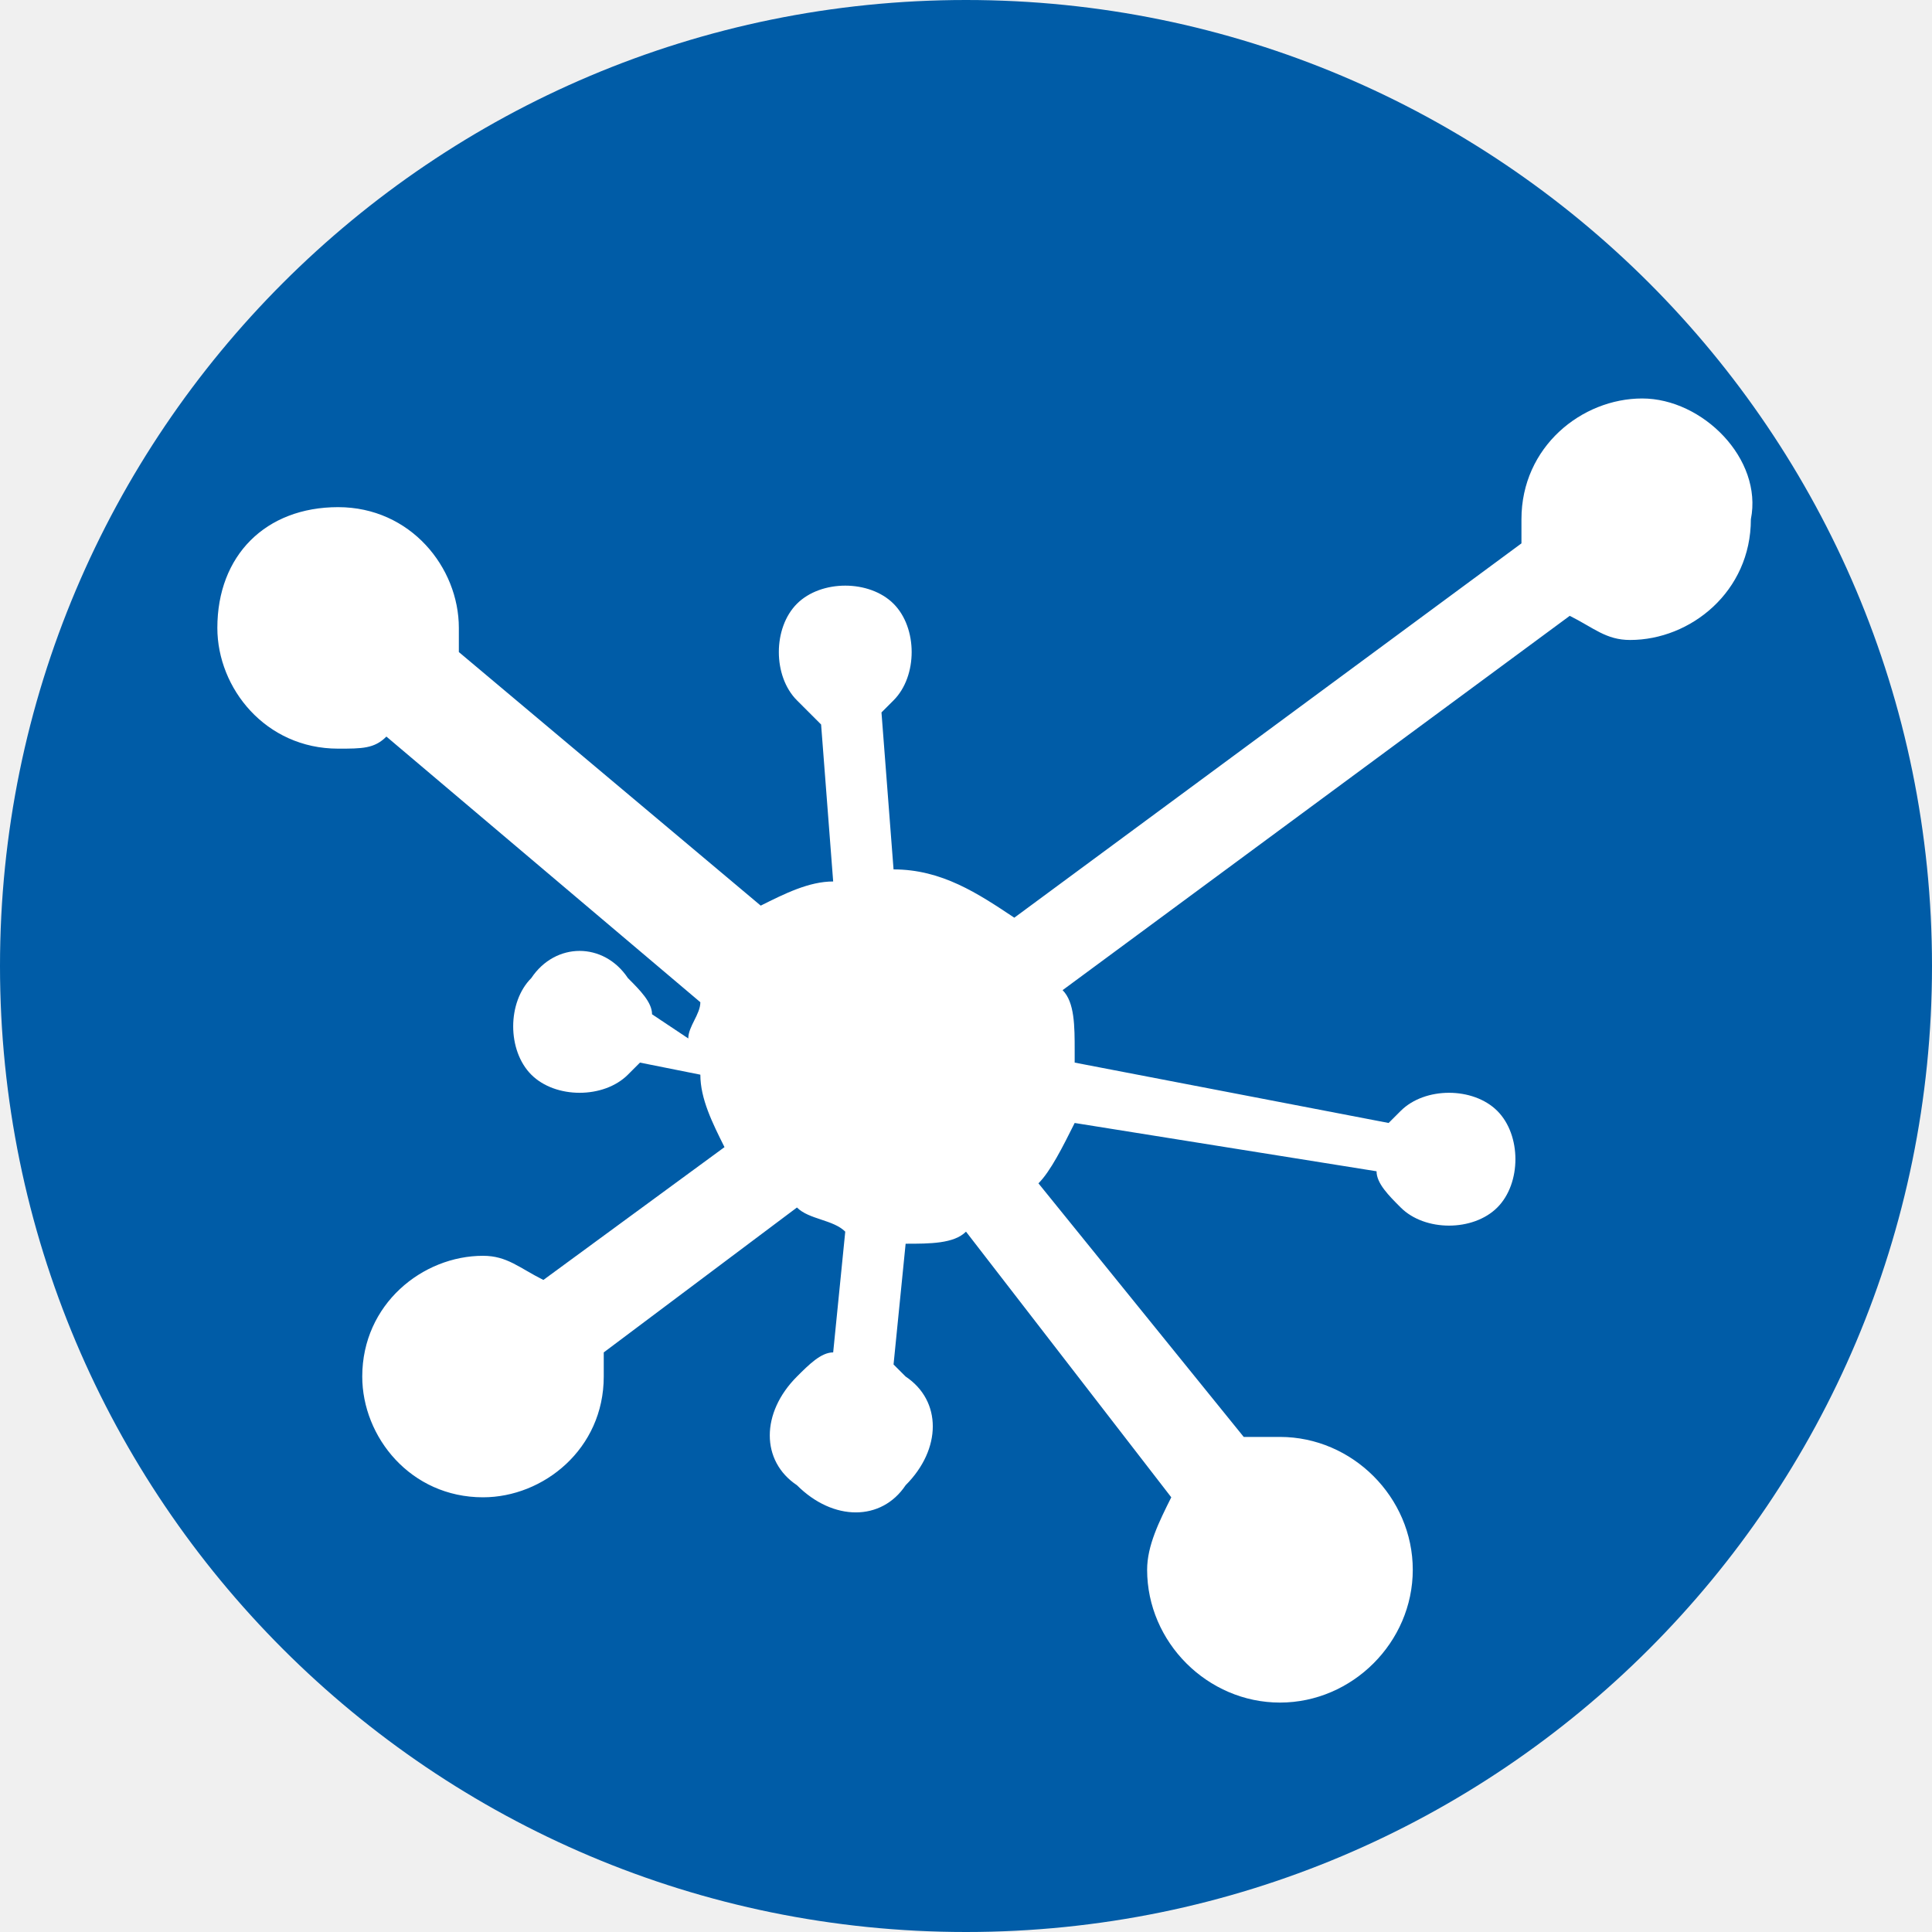
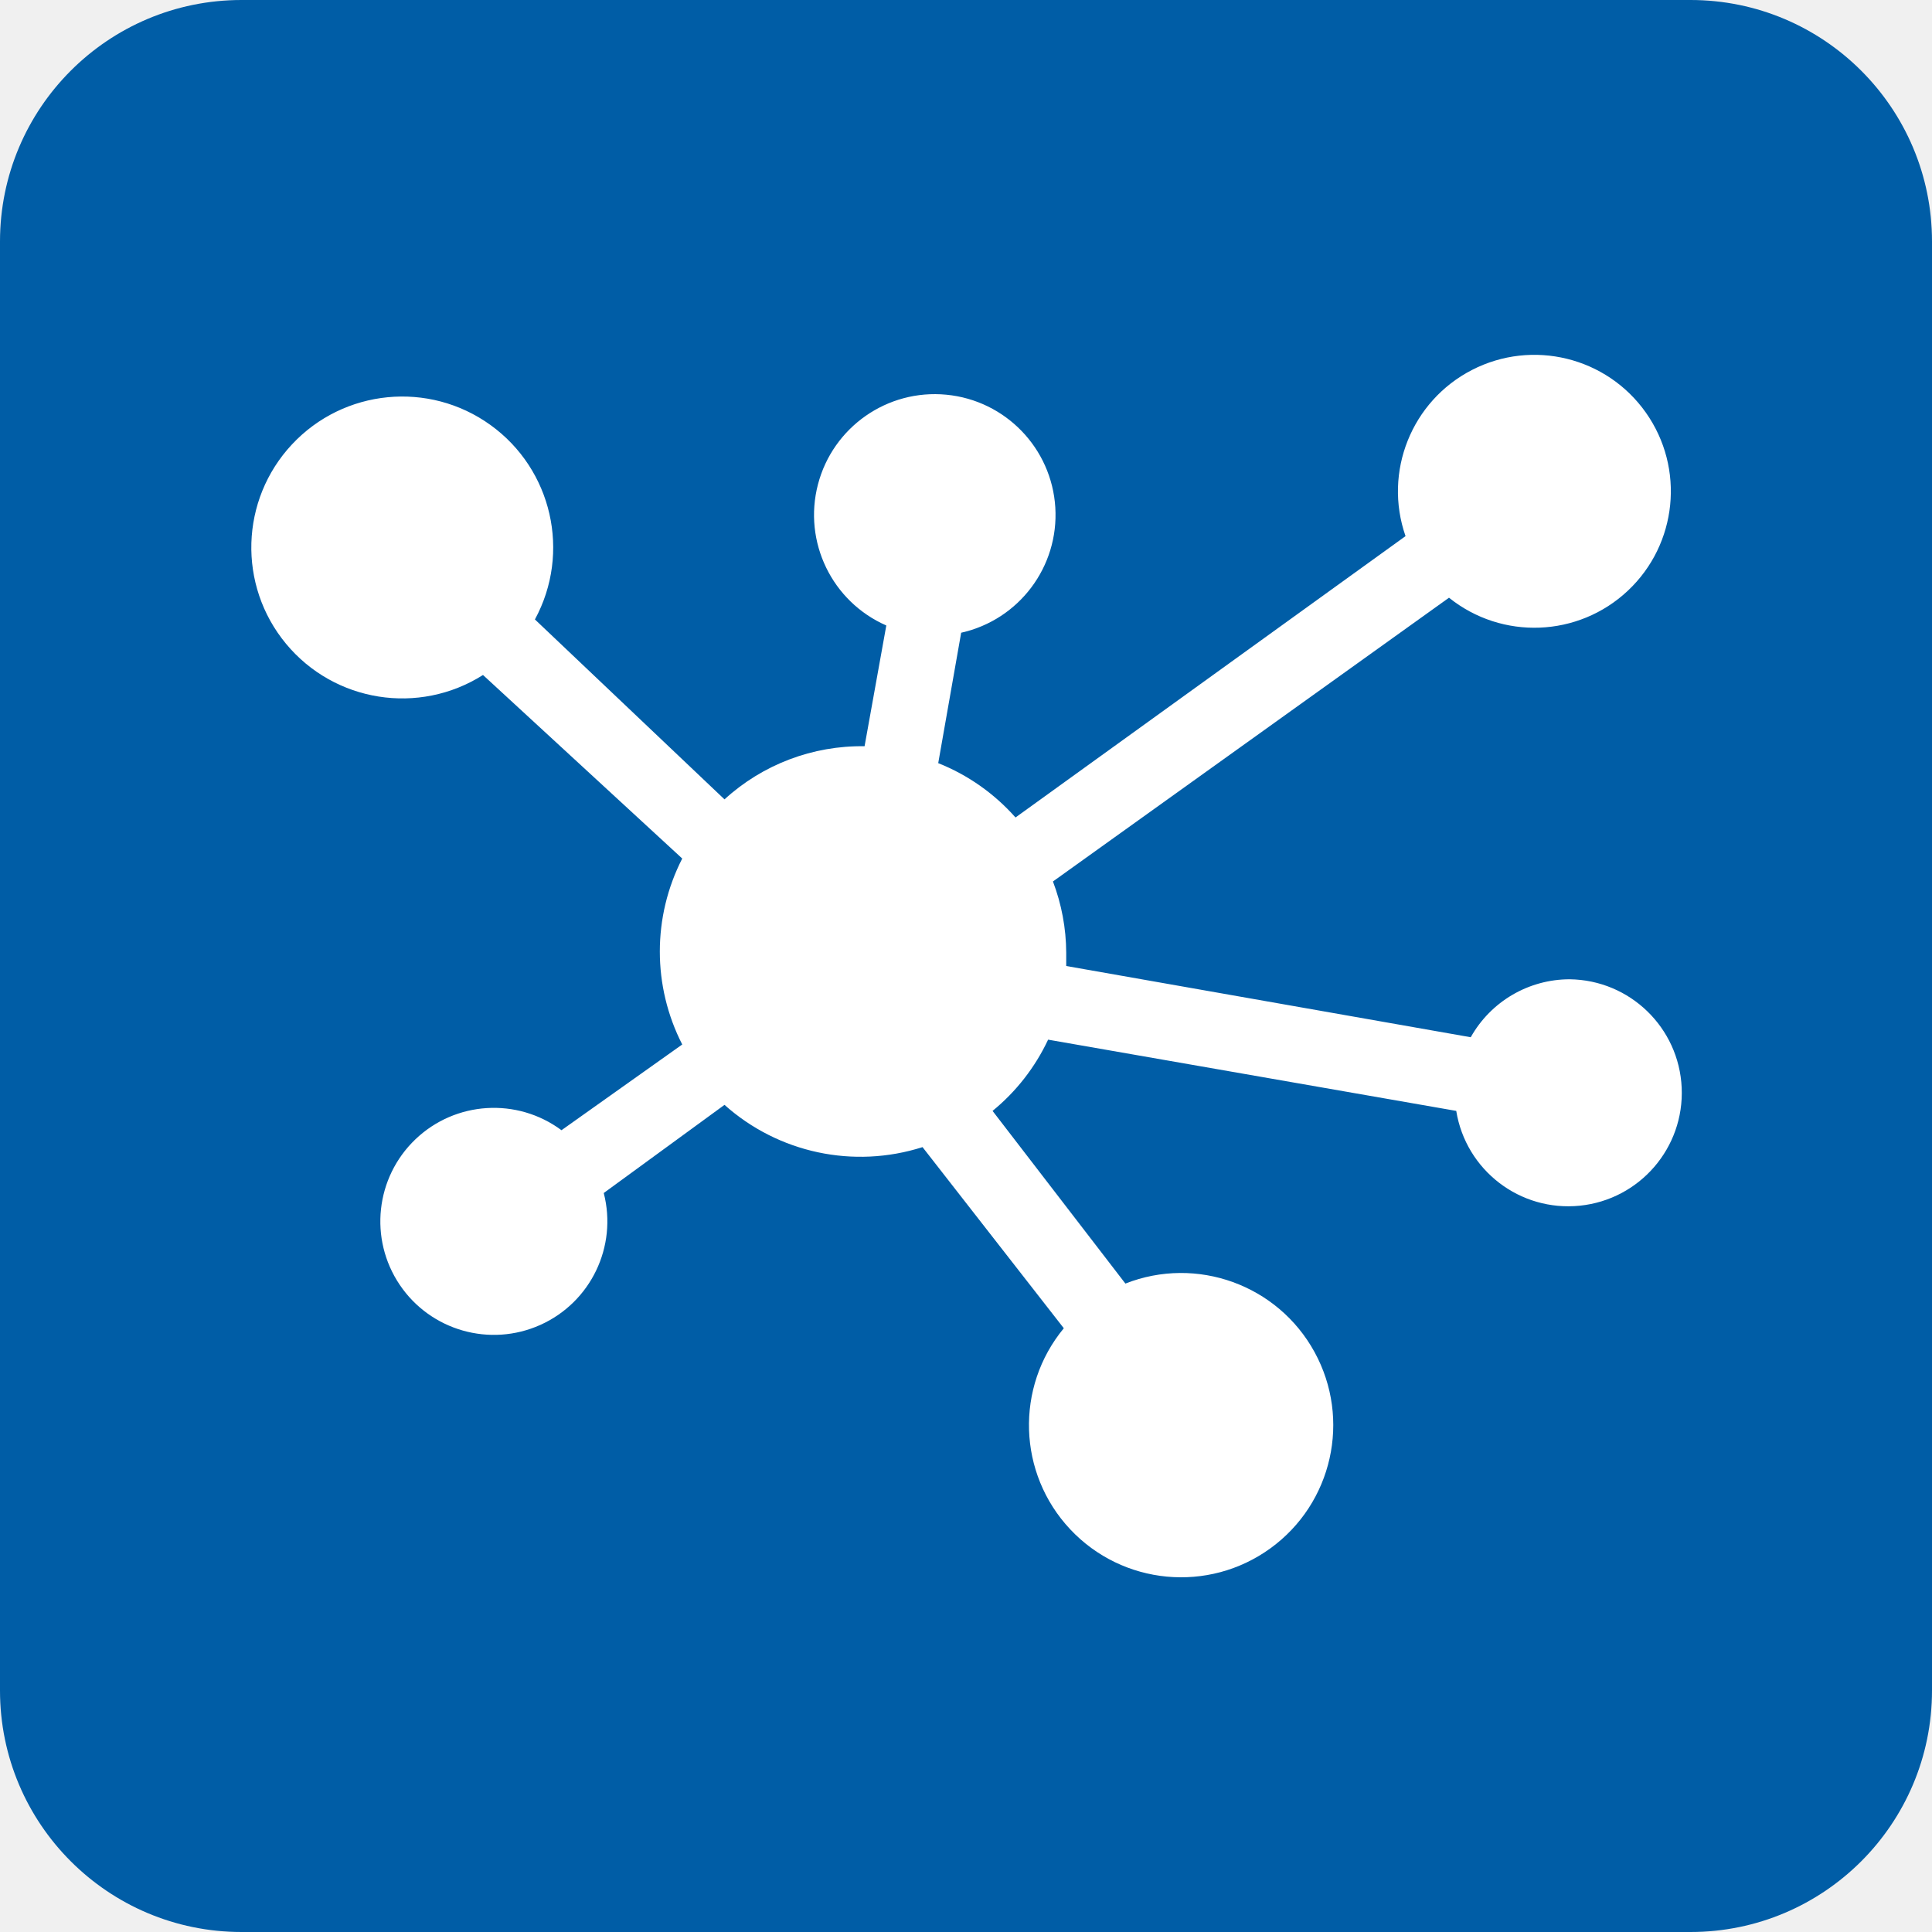
- <svg xmlns="http://www.w3.org/2000/svg" version="1.1" x="0px" y="0px" viewBox="0 0 16 16" enable-background="new 0 0 16 16" xml:space="preserve">
-   <g id="Layer_2">
-     <g id="Layer_2_1_">
-       <rect fill="none" width="16" height="16" />
-     </g>
-   </g>
-   <g id="art">
-     <g>
-       <circle fill="#005CA7" cx="8" cy="8" r="8" />
-       <path fill="#FFFFFF" d="M13.6,3.3c-0.5,0-1,0.4-1,1c0,0.1,0,0.1,0,0.2L8.4,7.6c-0.3-0.2-0.6-0.4-1-0.4L7.3,5.9    c0,0,0.1-0.1,0.1-0.1c0.2-0.2,0.2-0.6,0-0.8C7.2,4.8,6.8,4.8,6.6,5c-0.2,0.2-0.2,0.6,0,0.8C6.7,5.9,6.7,5.9,6.8,6l0.1,1.3    C6.7,7.3,6.5,7.4,6.3,7.5L3.8,5.4c0-0.1,0-0.2,0-0.2c0-0.5-0.4-1-1-1s-1,0.4-1,1c0,0.5,0.4,1,1,1c0.2,0,0.3,0,0.4-0.1l2.6,2.2    c0,0.1-0.1,0.2-0.1,0.3L5.4,8.4c0-0.1-0.1-0.2-0.2-0.3C5,7.8,4.6,7.8,4.4,8.1c-0.2,0.2-0.2,0.6,0,0.8c0.2,0.2,0.6,0.2,0.8,0    c0,0,0,0,0.1-0.1l0.5,0.1c0,0.2,0.1,0.4,0.2,0.6l-1.5,1.1c-0.2-0.1-0.3-0.2-0.5-0.2c-0.5,0-1,0.4-1,1c0,0.5,0.4,1,1,1    c0.5,0,1-0.4,1-1c0-0.1,0-0.1,0-0.2l1.6-1.2c0.1,0.1,0.3,0.1,0.4,0.2l-0.1,1c-0.1,0-0.2,0.1-0.3,0.2c-0.3,0.3-0.3,0.7,0,0.9    c0.3,0.3,0.7,0.3,0.9,0c0.3-0.3,0.3-0.7,0-0.9c0,0-0.1-0.1-0.1-0.1l0.1-1c0.2,0,0.4,0,0.5-0.1l1.7,2.2c-0.1,0.2-0.2,0.4-0.2,0.6    c0,0.6,0.5,1.1,1.1,1.1c0.6,0,1.1-0.5,1.1-1.1c0-0.6-0.5-1.1-1.1-1.1c-0.1,0-0.2,0-0.3,0L8.6,9.8c0.1-0.1,0.2-0.3,0.3-0.5l2.5,0.4    c0,0.1,0.1,0.2,0.2,0.3c0.2,0.2,0.6,0.2,0.8,0c0.2-0.2,0.2-0.6,0-0.8c-0.2-0.2-0.6-0.2-0.8,0c0,0,0,0-0.1,0.1L8.9,8.8    c0,0,0,0,0-0.1c0-0.2,0-0.4-0.1-0.5l4.2-3.1c0.2,0.1,0.3,0.2,0.5,0.2c0.5,0,1-0.4,1-1C14.6,3.8,14.1,3.3,13.6,3.3z" />
+ <svg xmlns="http://www.w3.org/2000/svg" viewBox="0 0 16 16">
+   <defs>
+     <style>.cls-1{fill:#005da6;}.cls-2{fill:#fff;}</style>
+   </defs>
+   <g id="Layer_2" data-name="Layer 2">
+     <g id="Layer_1-2" data-name="Layer 1">
+       <rect id="img_background" class="cls-1" width="16" height="16" rx="2" ry="2" />
+       <path class="cls-2" d="M13,8.11a.94.94,0,0,0-.82.48L8.83,8s0-.07,0-.11a1.68,1.68,0,0,0-.11-.59L12,4.95a1.13,1.13,0,1,0-.36-.51L8.41,6.77a1.69,1.69,0,0,0-.64-.45l.19-1.08a1,1,0,1,0-.62-.06l-.18,1A1.68,1.68,0,0,0,6,6.62L4.43,5.13A1.25,1.25,0,1,0,4,5.59L5.65,7.11a1.69,1.69,0,0,0,0,1.54l-1,.71A.94.94,0,1,0,5,9.88L6,9.15a1.69,1.69,0,0,0,1.64.35L8.81,11a1.26,1.26,0,1,0,.51-.37L8.22,9.2a1.69,1.69,0,0,0,.46-.59l3.38.59A.94.94,0,1,0,13,8.11Z" />
    </g>
  </g>
</svg>
